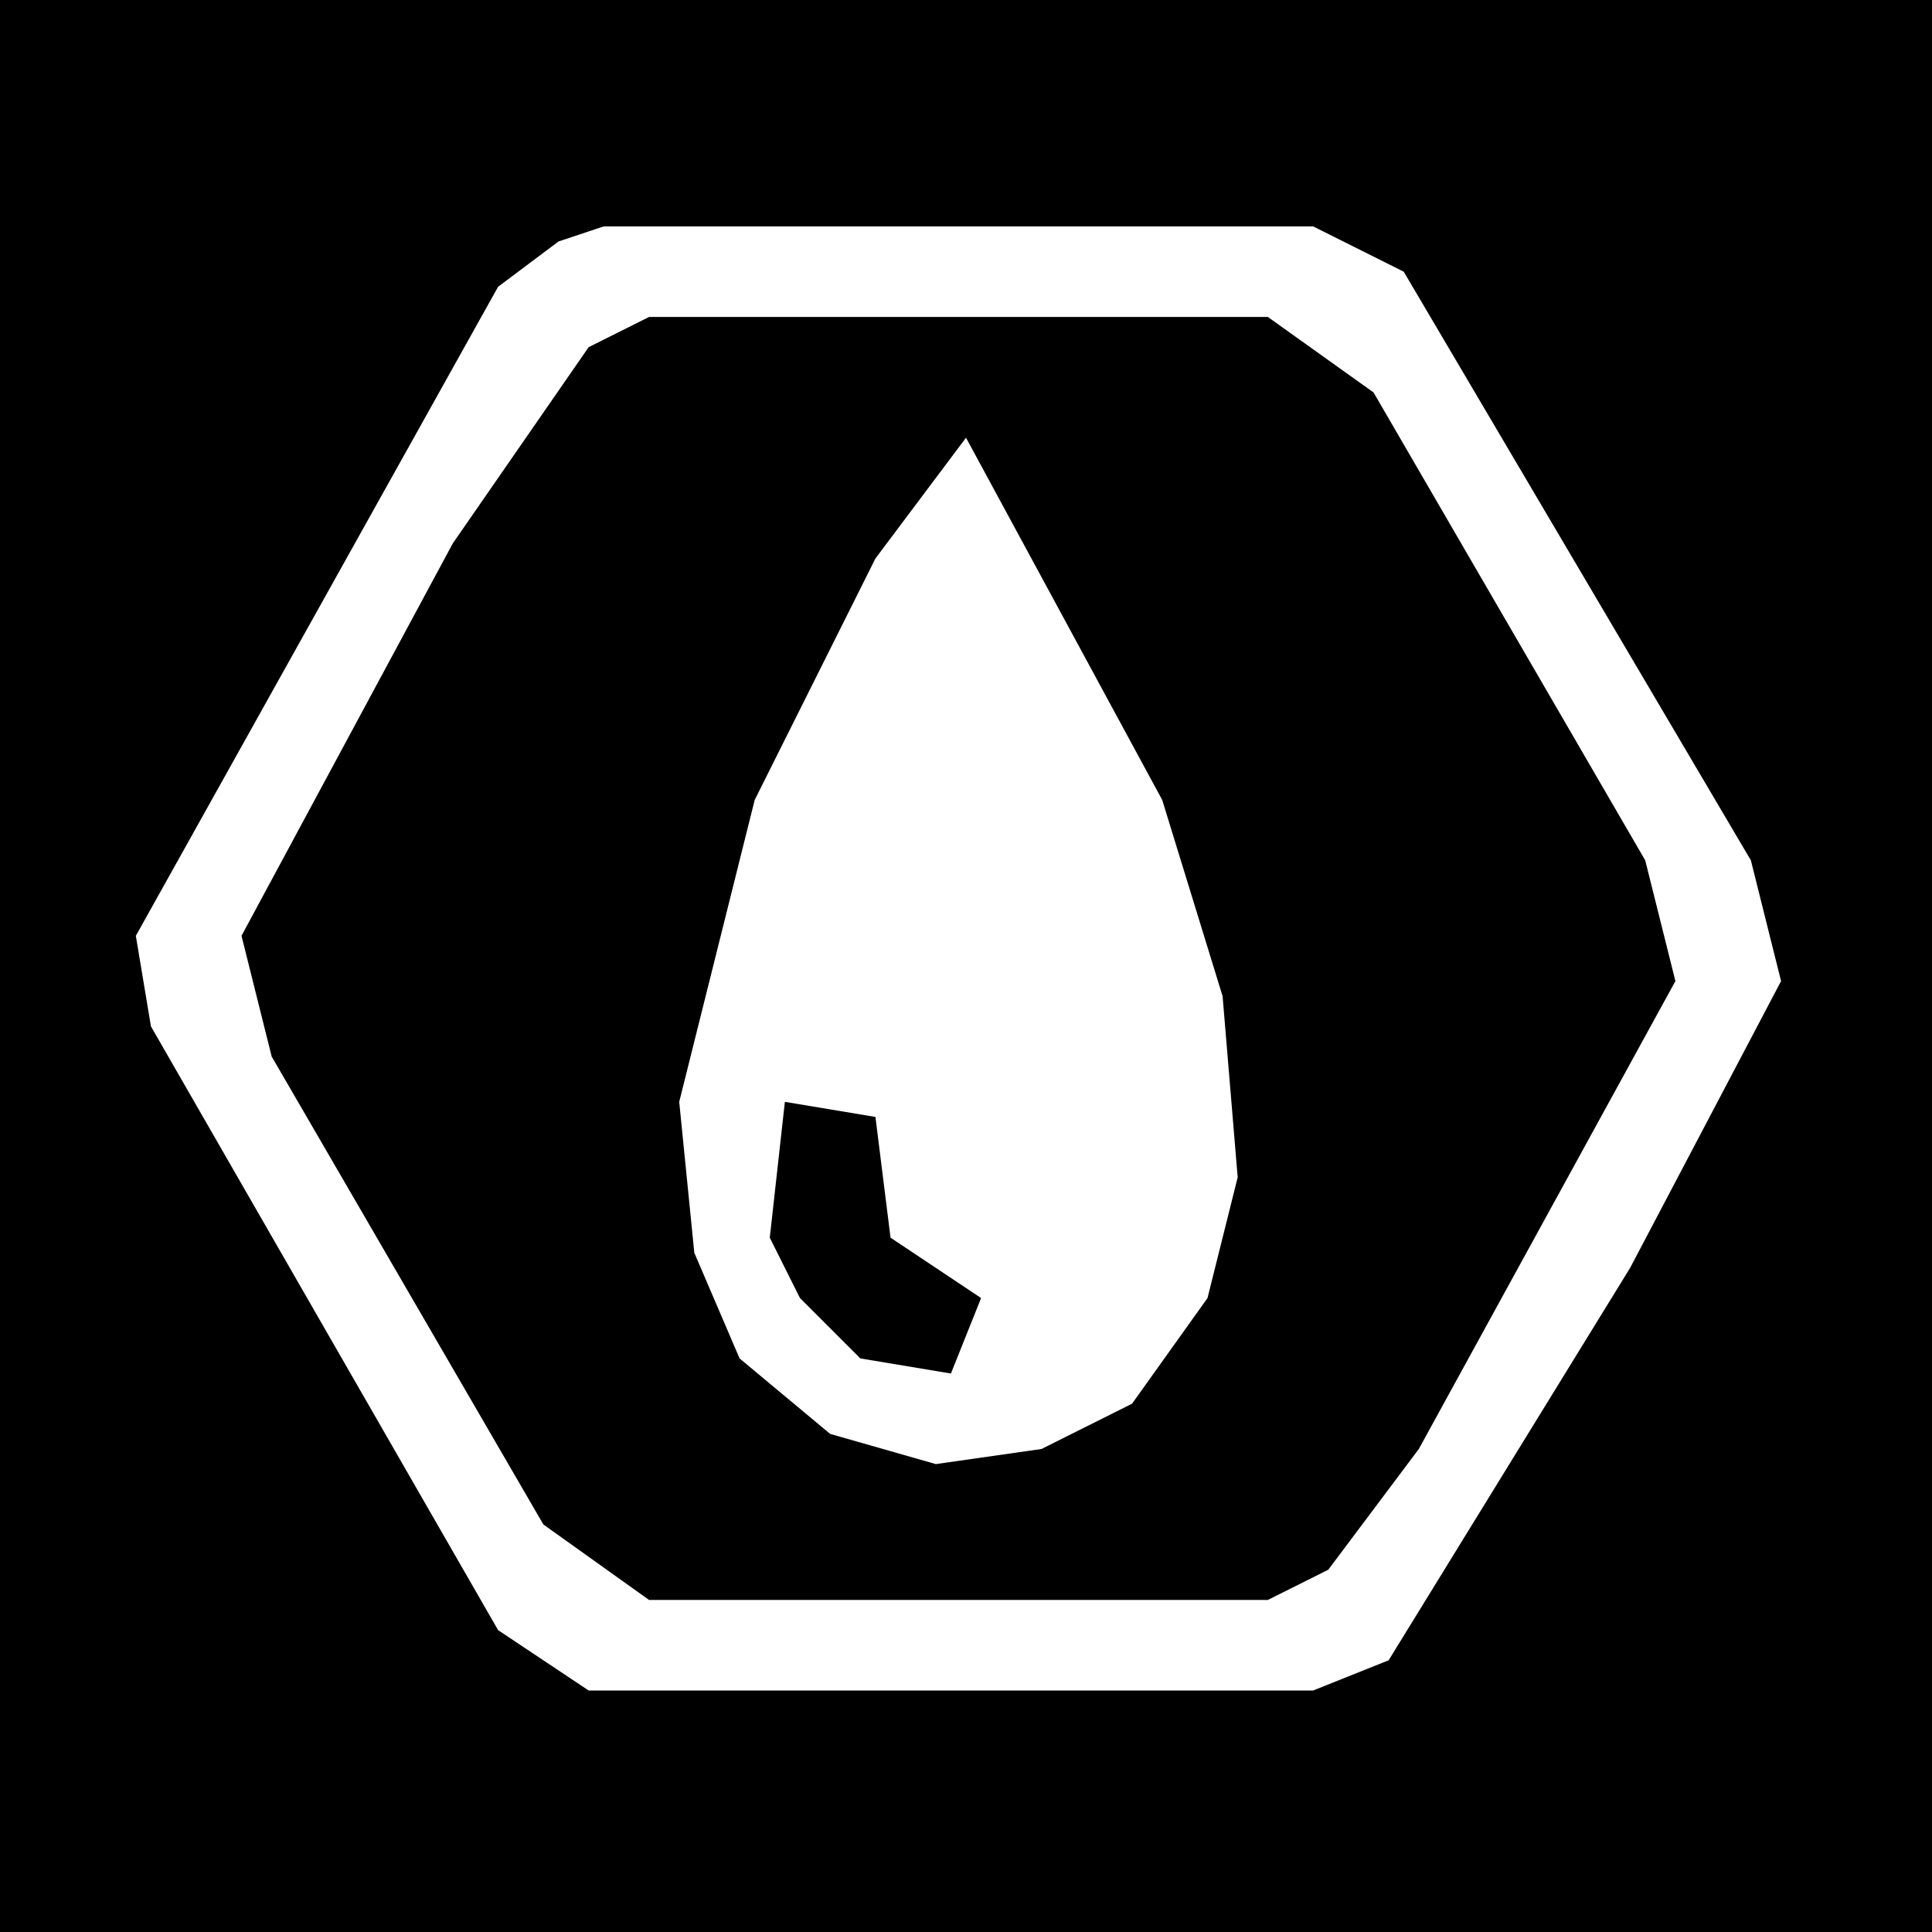
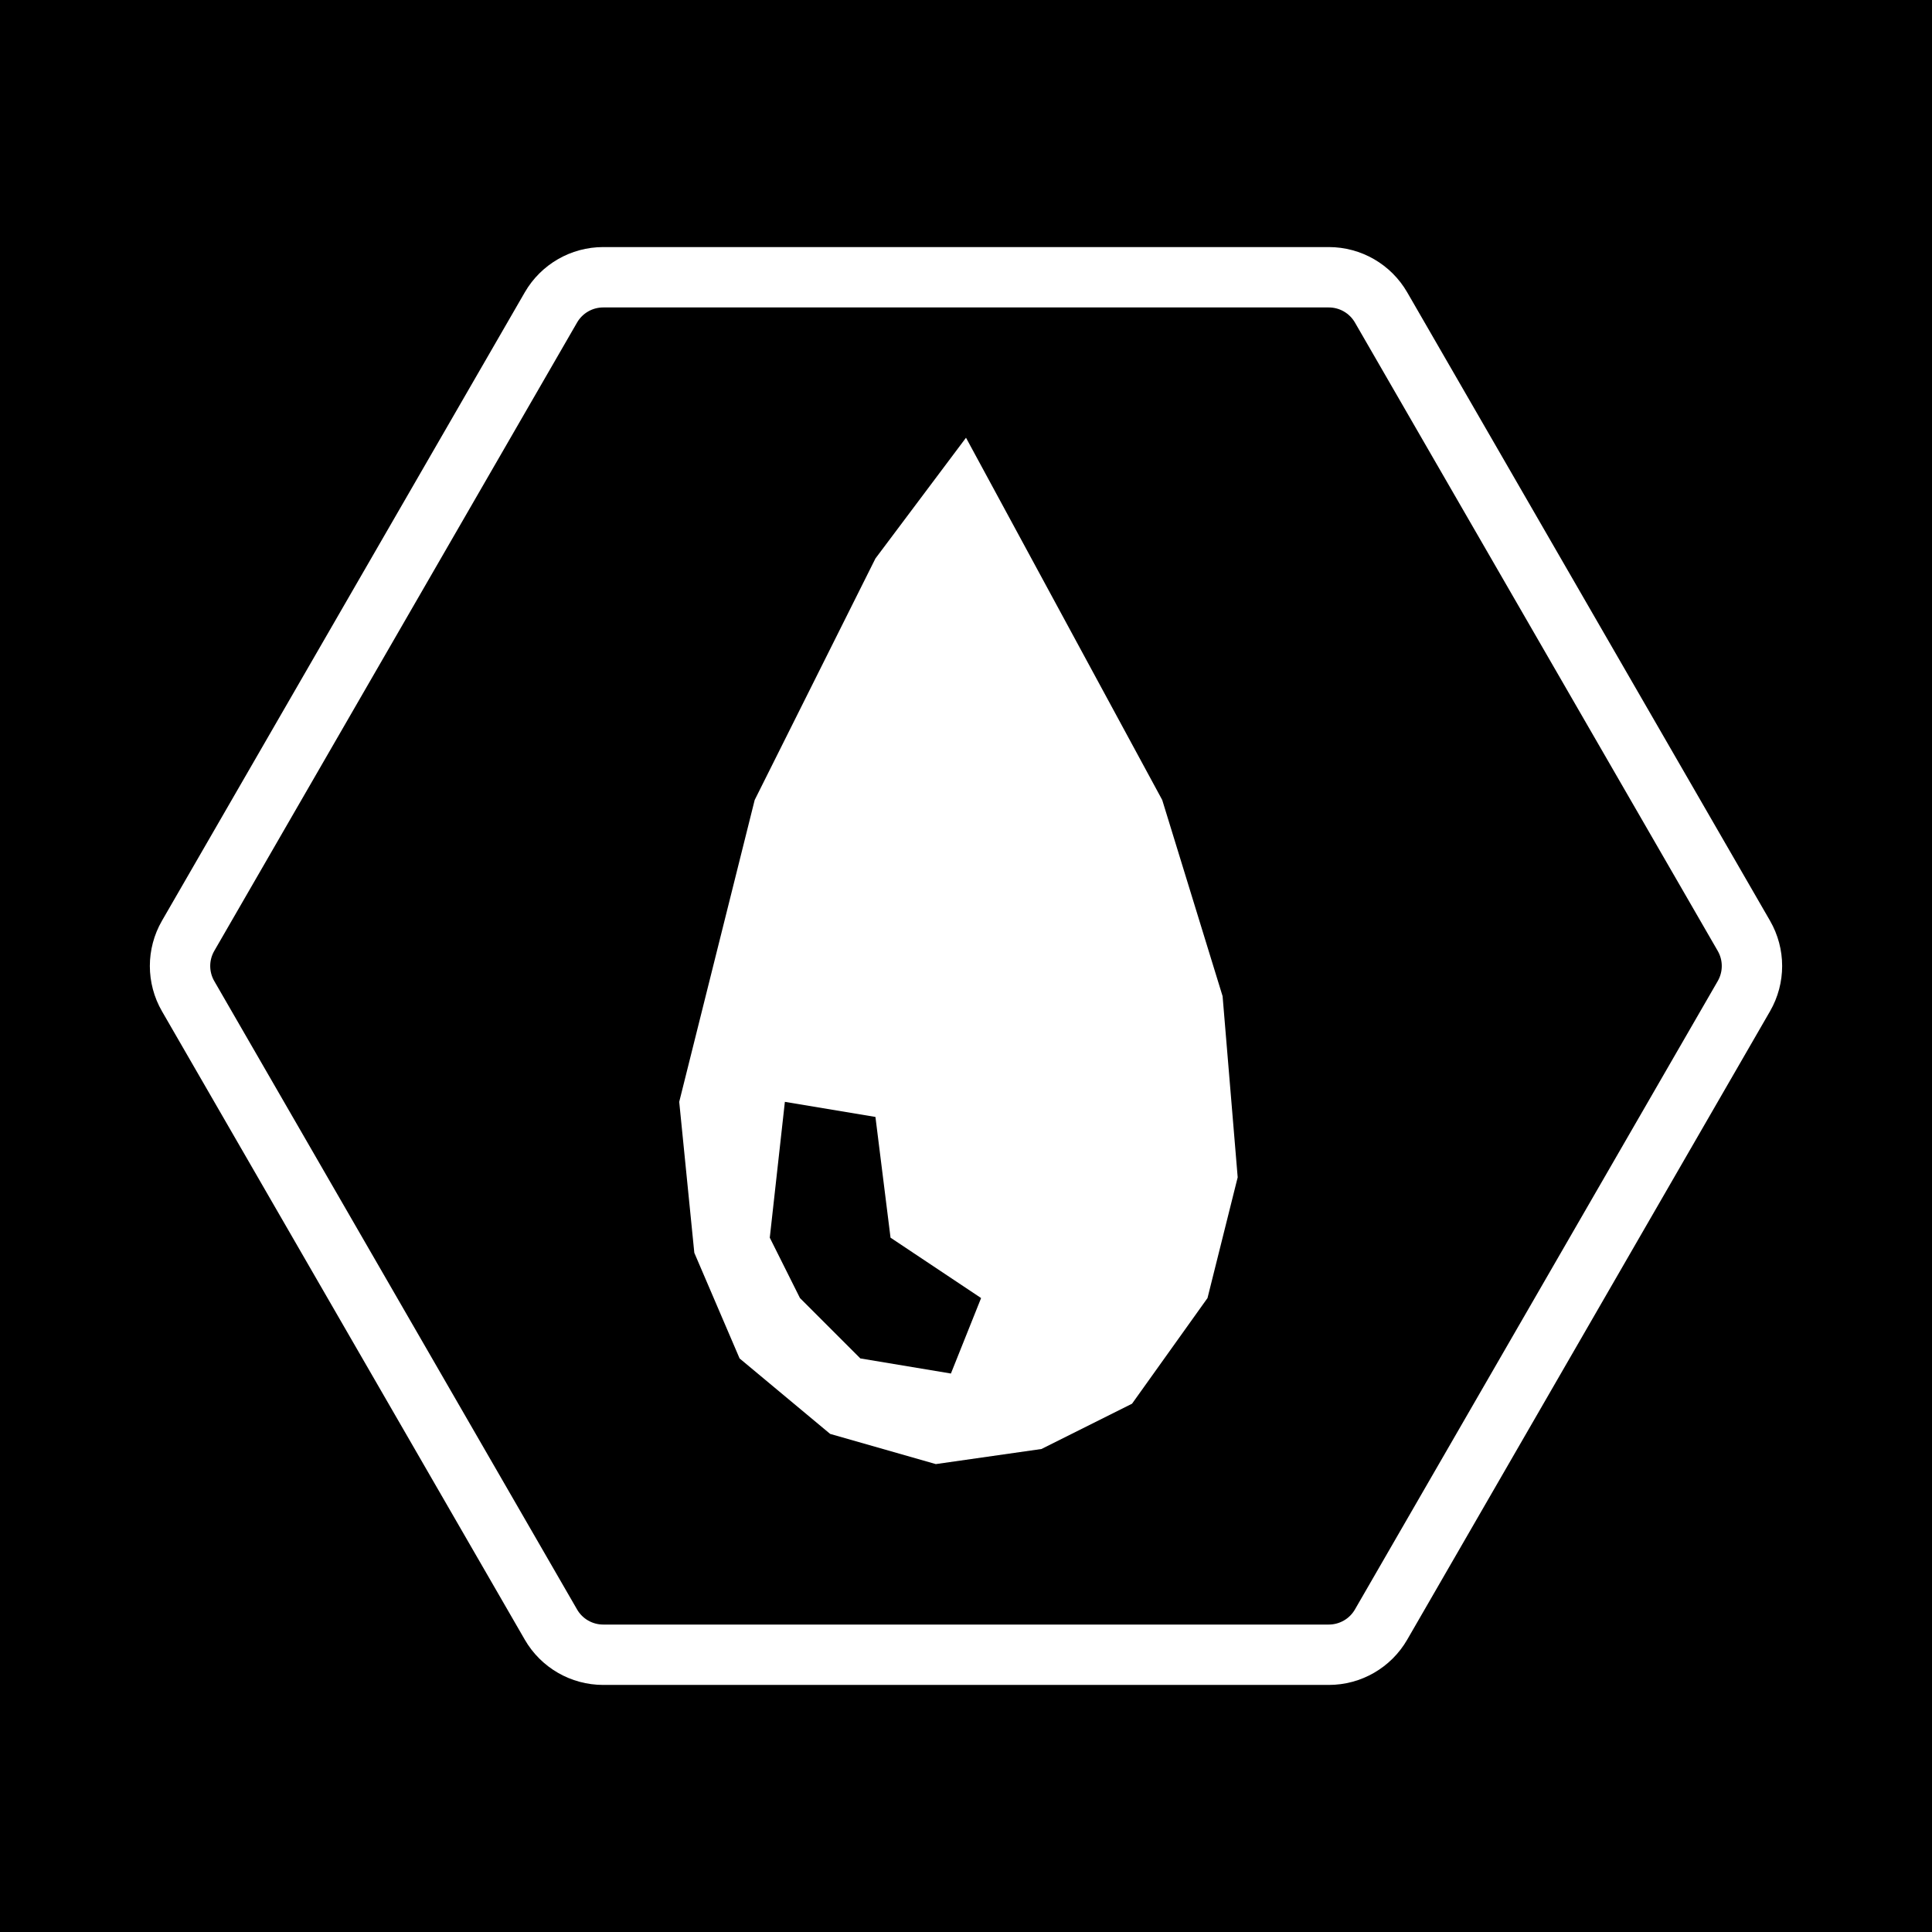
- <svg xmlns="http://www.w3.org/2000/svg" width="128" height="128" viewBox="0 0 128 128" shape-rendering="geometricPrecision">
+ <svg xmlns="http://www.w3.org/2000/svg" width="128" height="128" viewBox="0 0 128 128" role="img" aria-label="water">
  <rect width="128" height="128" fill="#000" />
-   <path d="M 37 16 L 33 19 L 9 62 L 10 68 L 33 108 L 39 112 L 87 112 L 92 110 L 108 84 L 118 65 L 116 57 L 93 18 L 87 15 L 40 15 Z M 39 23 L 43 21 L 84 21 L 91 26 L 109 57 L 111 65 L 94 96 L 88 104 L 84 106 L 43 106 L 36 101 L 18 70 L 16 62 L 30 36 Z M 64 29 L 58 37 L 50 53 L 45 73 L 46 83 L 49 90 L 55 95 L 62 97 L 69 96 L 75 93 L 80 86 L 82 78 L 81 66 L 77 53 Z M 52 73 L 58 74 L 59 82 L 65 86 L 63 91 L 57 90 L 53 86 L 51 82 Z" fill="#fff" fill-rule="evenodd" />
+   <path fill="#fff" fill-rule="evenodd" d="M 34.768 108.631 L 10.732 67 A 6 6 0 0 1 10.732 61 L 34.768 19.369 A 6 6 0 0 1 39.964 16.369 L 88.036 16.369 A 6 6 0 0 1 93.232 19.369 L 117.268 61 A 6 6 0 0 1 117.268 67 L 93.232 108.631 A 6 6 0 0 1 88.036 111.631 L 39.964 111.631 A 6 6 0 0 1 34.768 108.631 Z        M 38.232 106.631 L 14.196 65 A 2 2 0 0 1 14.196 63 L 38.232 21.369 A 2 2 0 0 1 39.964 20.369 L 88.036 20.369 A 2 2 0 0 1 89.768 21.369 L 113.804 63 A 2 2 0 0 1 113.804 65 L 89.768 106.631 A 2 2 0 0 1 88.036 107.631 L 39.964 107.631 A 2 2 0 0 1 38.232 106.631 Z        M 64 29 L 58 37 L 50 53 L 45 73 L 46 83 L 49 90 L 55 95 L 62 97 L 69 96 L 75 93 L 80 86 L 82 78 L 81 66 L 77 53 Z M 52 73 L 58 74 L 59 82 L 65 86 L 63 91 L 57 90 L 53 86 L 51 82 Z" />
</svg>
